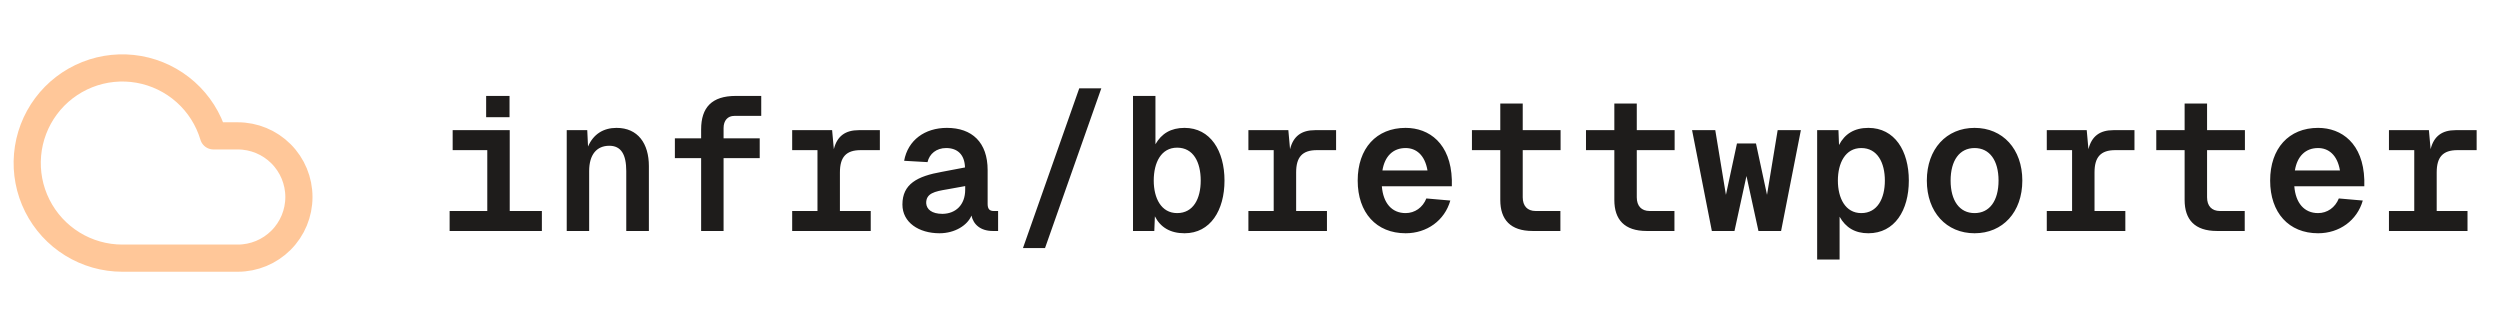
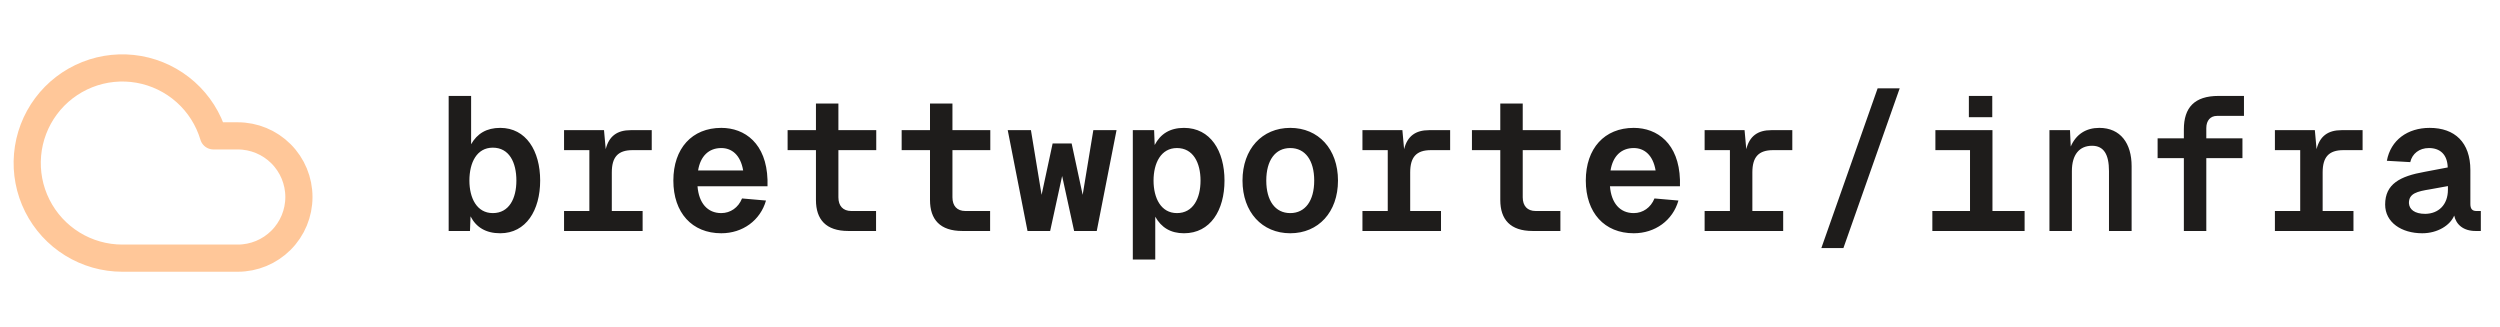
<svg xmlns="http://www.w3.org/2000/svg" width="184" height="24" viewBox="0 0 184 24" fill="none">
  <path d="M17.5 19H9C7.702 19 6.429 18.638 5.325 17.956C4.22 17.275 3.327 16.299 2.745 15.139C2.163 13.978 1.915 12.679 2.029 11.386C2.143 10.093 2.614 8.857 3.39 7.816C4.166 6.775 5.216 5.971 6.423 5.492C7.629 5.014 8.945 4.881 10.224 5.107C11.502 5.334 12.692 5.912 13.661 6.776C14.63 7.64 15.339 8.756 15.71 10H17.5C18.694 10 19.838 10.474 20.682 11.318C21.526 12.162 22 13.306 22 14.5C22 15.694 21.526 16.838 20.682 17.682C19.838 18.526 18.694 19 17.5 19Z" stroke="#FFC799" stroke-width="2" stroke-linecap="round" stroke-linejoin="round" />
-   <path d="M37.516 9.58V15.53H39.882V17H33.092V15.53H35.864V11.05H33.316V9.58H37.516ZM35.78 8.628V7.06H37.502V8.628H35.78ZM41.711 9.58H43.222L43.279 10.784C43.67 9.874 44.413 9.412 45.379 9.412C46.947 9.412 47.758 10.56 47.758 12.226V17H46.093V12.59C46.093 11.372 45.715 10.728 44.846 10.728C43.922 10.728 43.362 11.372 43.362 12.59V17H41.711V9.58ZM51.603 9.524C51.603 7.914 52.387 7.06 54.151 7.06H56.027V8.53H54.039C53.563 8.53 53.255 8.866 53.255 9.426V10.182H55.915V11.638H53.255V17H51.603V11.638H49.671V10.182H51.603V9.524ZM61.244 9.58L61.37 10.98C61.608 10.014 62.224 9.58 63.204 9.58H64.758V11.05H63.344C62.266 11.05 61.818 11.568 61.818 12.688V15.53H64.086V17H58.304V15.53H60.166V11.05H58.304V9.58H61.244ZM66.544 11.834C66.824 10.308 68.07 9.412 69.694 9.412C71.542 9.412 72.69 10.476 72.69 12.52V15.012C72.69 15.376 72.83 15.53 73.138 15.53H73.46V17H73.068C72.172 17 71.64 16.524 71.5 15.866C71.206 16.58 70.282 17.168 69.148 17.168C67.622 17.168 66.418 16.37 66.418 15.054C66.418 13.542 67.51 12.968 69.33 12.646L71.024 12.324C70.996 11.372 70.464 10.896 69.638 10.896C68.924 10.896 68.406 11.316 68.266 11.932L66.544 11.834ZM68.168 14.956C68.196 15.404 68.574 15.74 69.372 15.74C70.338 15.726 71.038 15.082 71.038 13.962V13.696L69.722 13.934C68.784 14.088 68.154 14.228 68.168 14.956ZM75.289 18.26L79.433 6.5H81.057L76.913 18.26H75.289ZM83.389 7.06H85.041V10.616C85.489 9.832 86.175 9.412 87.183 9.412C89.087 9.412 90.123 11.106 90.123 13.29C90.123 15.474 89.087 17.168 87.183 17.168C86.119 17.168 85.405 16.72 84.999 15.922L84.957 17H83.389V7.06ZM84.915 13.29C84.915 14.578 85.461 15.684 86.637 15.684C87.841 15.684 88.373 14.606 88.373 13.29C88.373 11.946 87.841 10.868 86.637 10.868C85.461 10.868 84.915 11.96 84.915 13.29ZM94.822 9.58L94.948 10.98C95.186 10.014 95.802 9.58 96.782 9.58H98.336V11.05H96.922C95.844 11.05 95.396 11.568 95.396 12.688V15.53H97.664V17H91.882V15.53H93.744V11.05H91.882V9.58H94.822ZM99.926 13.29C99.926 10.924 101.298 9.412 103.454 9.412C105.19 9.412 106.772 10.56 106.856 13.234V13.71H101.704C101.802 14.942 102.432 15.684 103.454 15.684C104.126 15.684 104.714 15.278 104.98 14.606L106.744 14.76C106.324 16.23 105.022 17.168 103.454 17.168C101.298 17.168 99.926 15.656 99.926 13.29ZM101.746 12.548H105.064C104.868 11.386 104.21 10.896 103.454 10.896C102.53 10.896 101.914 11.498 101.746 12.548ZM110.421 7.62H112.073V9.58H114.859V11.05H112.073V14.522C112.073 15.152 112.409 15.53 113.025 15.53H114.845V17H112.801C111.163 17 110.421 16.16 110.421 14.718V11.05H108.335V9.58H110.421V7.62ZM118.815 7.62H120.467V9.58H123.253V11.05H120.467V14.522C120.467 15.152 120.803 15.53 121.419 15.53H123.239V17H121.195C119.557 17 118.815 16.16 118.815 14.718V11.05H116.729V9.58H118.815V7.62ZM129.24 10.56L130.052 14.34L130.836 9.58H132.544L131.088 17H129.422L128.54 12.954L127.658 17H125.992L124.536 9.58H126.244L127.028 14.34L127.84 10.56H129.24ZM133.742 19.1V9.58H135.31L135.352 10.672C135.772 9.86 136.472 9.412 137.508 9.412C139.454 9.412 140.49 11.106 140.49 13.29C140.49 15.474 139.454 17.168 137.508 17.168C136.528 17.168 135.842 16.748 135.394 15.95V19.1H133.742ZM135.268 13.29C135.268 14.578 135.814 15.684 136.99 15.684C138.18 15.684 138.726 14.606 138.726 13.29C138.726 11.974 138.18 10.896 136.99 10.896C135.814 10.896 135.268 12.002 135.268 13.29ZM145.329 17.168C143.257 17.168 141.815 15.614 141.815 13.29C141.815 10.966 143.257 9.412 145.329 9.412C147.401 9.412 148.843 10.966 148.843 13.29C148.843 15.614 147.401 17.168 145.329 17.168ZM143.565 13.29C143.565 14.774 144.223 15.684 145.329 15.684C146.435 15.684 147.093 14.774 147.093 13.29C147.093 11.806 146.435 10.896 145.329 10.896C144.223 10.896 143.565 11.806 143.565 13.29ZM153.583 9.58L153.709 10.98C153.947 10.014 154.563 9.58 155.543 9.58H157.097V11.05H155.683C154.605 11.05 154.157 11.568 154.157 12.688V15.53H156.425V17H150.643V15.53H152.505V11.05H150.643V9.58H153.583ZM160.788 7.62H162.44V9.58H165.226V11.05H162.44V14.522C162.44 15.152 162.776 15.53 163.392 15.53H165.212V17H163.168C161.53 17 160.788 16.16 160.788 14.718V11.05H158.702V9.58H160.788V7.62ZM167.083 13.29C167.083 10.924 168.455 9.412 170.611 9.412C172.347 9.412 173.929 10.56 174.013 13.234V13.71H168.861C168.959 14.942 169.589 15.684 170.611 15.684C171.283 15.684 171.871 15.278 172.137 14.606L173.901 14.76C173.481 16.23 172.179 17.168 170.611 17.168C168.455 17.168 167.083 15.656 167.083 13.29ZM168.903 12.548H172.221C172.025 11.386 171.367 10.896 170.611 10.896C169.687 10.896 169.071 11.498 168.903 12.548ZM178.767 9.58L178.893 10.98C179.131 10.014 179.747 9.58 180.727 9.58H182.281V11.05H180.867C179.789 11.05 179.341 11.568 179.341 12.688V15.53H181.609V17H175.827V15.53H177.689V11.05H175.827V9.58H178.767Z" fill="#1E1C1B" />
+   <path d="M33.022 7.06H34.674V10.616C35.122 9.832 35.808 9.412 36.816 9.412C38.72 9.412 39.756 11.106 39.756 13.29C39.756 15.474 38.72 17.168 36.816 17.168C35.752 17.168 35.038 16.72 34.632 15.922L34.59 17H33.022V7.06ZM34.548 13.29C34.548 14.578 35.094 15.684 36.27 15.684C37.474 15.684 38.006 14.606 38.006 13.29C38.006 11.946 37.474 10.868 36.27 10.868C35.094 10.868 34.548 11.96 34.548 13.29ZM44.455 9.58L44.581 10.98C44.819 10.014 45.434 9.58 46.414 9.58H47.968V11.05H46.554C45.477 11.05 45.029 11.568 45.029 12.688V15.53H47.297V17H41.514V15.53H43.377V11.05H41.514V9.58H44.455ZM49.559 13.29C49.559 10.924 50.931 9.412 53.087 9.412C54.823 9.412 56.405 10.56 56.489 13.234V13.71H51.337C51.435 14.942 52.065 15.684 53.087 15.684C53.759 15.684 54.347 15.278 54.613 14.606L56.377 14.76C55.957 16.23 54.655 17.168 53.087 17.168C50.931 17.168 49.559 15.656 49.559 13.29ZM51.379 12.548H54.697C54.501 11.386 53.843 10.896 53.087 10.896C52.163 10.896 51.547 11.498 51.379 12.548ZM60.054 7.62H61.706V9.58H64.492V11.05H61.706V14.522C61.706 15.152 62.042 15.53 62.658 15.53H64.478V17H62.434C60.796 17 60.054 16.16 60.054 14.718V11.05H57.968V9.58H60.054V7.62ZM68.448 7.62H70.1V9.58H72.886V11.05H70.1V14.522C70.1 15.152 70.436 15.53 71.052 15.53H72.872V17H70.828C69.19 17 68.448 16.16 68.448 14.718V11.05H66.362V9.58H68.448V7.62ZM78.873 10.56L79.685 14.34L80.469 9.58H82.177L80.721 17H79.055L78.173 12.954L77.291 17H75.625L74.169 9.58H75.877L76.661 14.34L77.473 10.56H78.873ZM83.375 19.1V9.58H84.943L84.985 10.672C85.405 9.86 86.105 9.412 87.141 9.412C89.087 9.412 90.123 11.106 90.123 13.29C90.123 15.474 89.087 17.168 87.141 17.168C86.161 17.168 85.475 16.748 85.027 15.95V19.1H83.375ZM84.901 13.29C84.901 14.578 85.447 15.684 86.623 15.684C87.813 15.684 88.359 14.606 88.359 13.29C88.359 11.974 87.813 10.896 86.623 10.896C85.447 10.896 84.901 12.002 84.901 13.29ZM94.962 17.168C92.89 17.168 91.448 15.614 91.448 13.29C91.448 10.966 92.89 9.412 94.962 9.412C97.034 9.412 98.476 10.966 98.476 13.29C98.476 15.614 97.034 17.168 94.962 17.168ZM93.198 13.29C93.198 14.774 93.856 15.684 94.962 15.684C96.068 15.684 96.726 14.774 96.726 13.29C96.726 11.806 96.068 10.896 94.962 10.896C93.856 10.896 93.198 11.806 93.198 13.29ZM103.216 9.58L103.342 10.98C103.58 10.014 104.196 9.58 105.176 9.58H106.73V11.05H105.316C104.238 11.05 103.79 11.568 103.79 12.688V15.53H106.058V17H100.276V15.53H102.138V11.05H100.276V9.58H103.216ZM110.421 7.62H112.073V9.58H114.859V11.05H112.073V14.522C112.073 15.152 112.409 15.53 113.025 15.53H114.845V17H112.801C111.163 17 110.421 16.16 110.421 14.718V11.05H108.335V9.58H110.421V7.62ZM116.715 13.29C116.715 10.924 118.087 9.412 120.243 9.412C121.979 9.412 123.561 10.56 123.645 13.234V13.71H118.493C118.591 14.942 119.221 15.684 120.243 15.684C120.915 15.684 121.503 15.278 121.769 14.606L123.533 14.76C123.113 16.23 121.811 17.168 120.243 17.168C118.087 17.168 116.715 15.656 116.715 13.29ZM118.535 12.548H121.853C121.657 11.386 120.999 10.896 120.243 10.896C119.319 10.896 118.703 11.498 118.535 12.548ZM128.4 9.58L128.526 10.98C128.764 10.014 129.38 9.58 130.36 9.58H131.914V11.05H130.5C129.422 11.05 128.974 11.568 128.974 12.688V15.53H131.242V17H125.46V15.53H127.322V11.05H125.46V9.58H128.4ZM134.05 18.26L138.194 6.5H139.818L135.674 18.26H134.05ZM146.645 9.58V15.53H149.011V17H142.221V15.53H144.993V11.05H142.445V9.58H146.645ZM144.909 8.628V7.06H146.631V8.628H144.909ZM150.839 9.58H152.351L152.407 10.784C152.799 9.874 153.541 9.412 154.507 9.412C156.075 9.412 156.887 10.56 156.887 12.226V17H155.221V12.59C155.221 11.372 154.843 10.728 153.975 10.728C153.051 10.728 152.491 11.372 152.491 12.59V17H150.839V9.58ZM160.732 9.524C160.732 7.914 161.516 7.06 163.28 7.06H165.156V8.53H163.168C162.692 8.53 162.384 8.866 162.384 9.426V10.182H165.044V11.638H162.384V17H160.732V11.638H158.8V10.182H160.732V9.524ZM170.373 9.58L170.499 10.98C170.737 10.014 171.353 9.58 172.333 9.58H173.887V11.05H172.473C171.395 11.05 170.947 11.568 170.947 12.688V15.53H173.215V17H167.433V15.53H169.295V11.05H167.433V9.58H170.373ZM175.673 11.834C175.953 10.308 177.199 9.412 178.823 9.412C180.671 9.412 181.819 10.476 181.819 12.52V15.012C181.819 15.376 181.959 15.53 182.267 15.53H182.589V17H182.197C181.301 17 180.769 16.524 180.629 15.866C180.335 16.58 179.411 17.168 178.277 17.168C176.751 17.168 175.547 16.37 175.547 15.054C175.547 13.542 176.639 12.968 178.459 12.646L180.153 12.324C180.125 11.372 179.593 10.896 178.767 10.896C178.053 10.896 177.535 11.316 177.395 11.932L175.673 11.834ZM177.297 14.956C177.325 15.404 177.703 15.74 178.501 15.74C179.467 15.726 180.167 15.082 180.167 13.962V13.696L178.851 13.934C177.913 14.088 177.283 14.228 177.297 14.956Z" fill="#1E1C1B" />
</svg>
